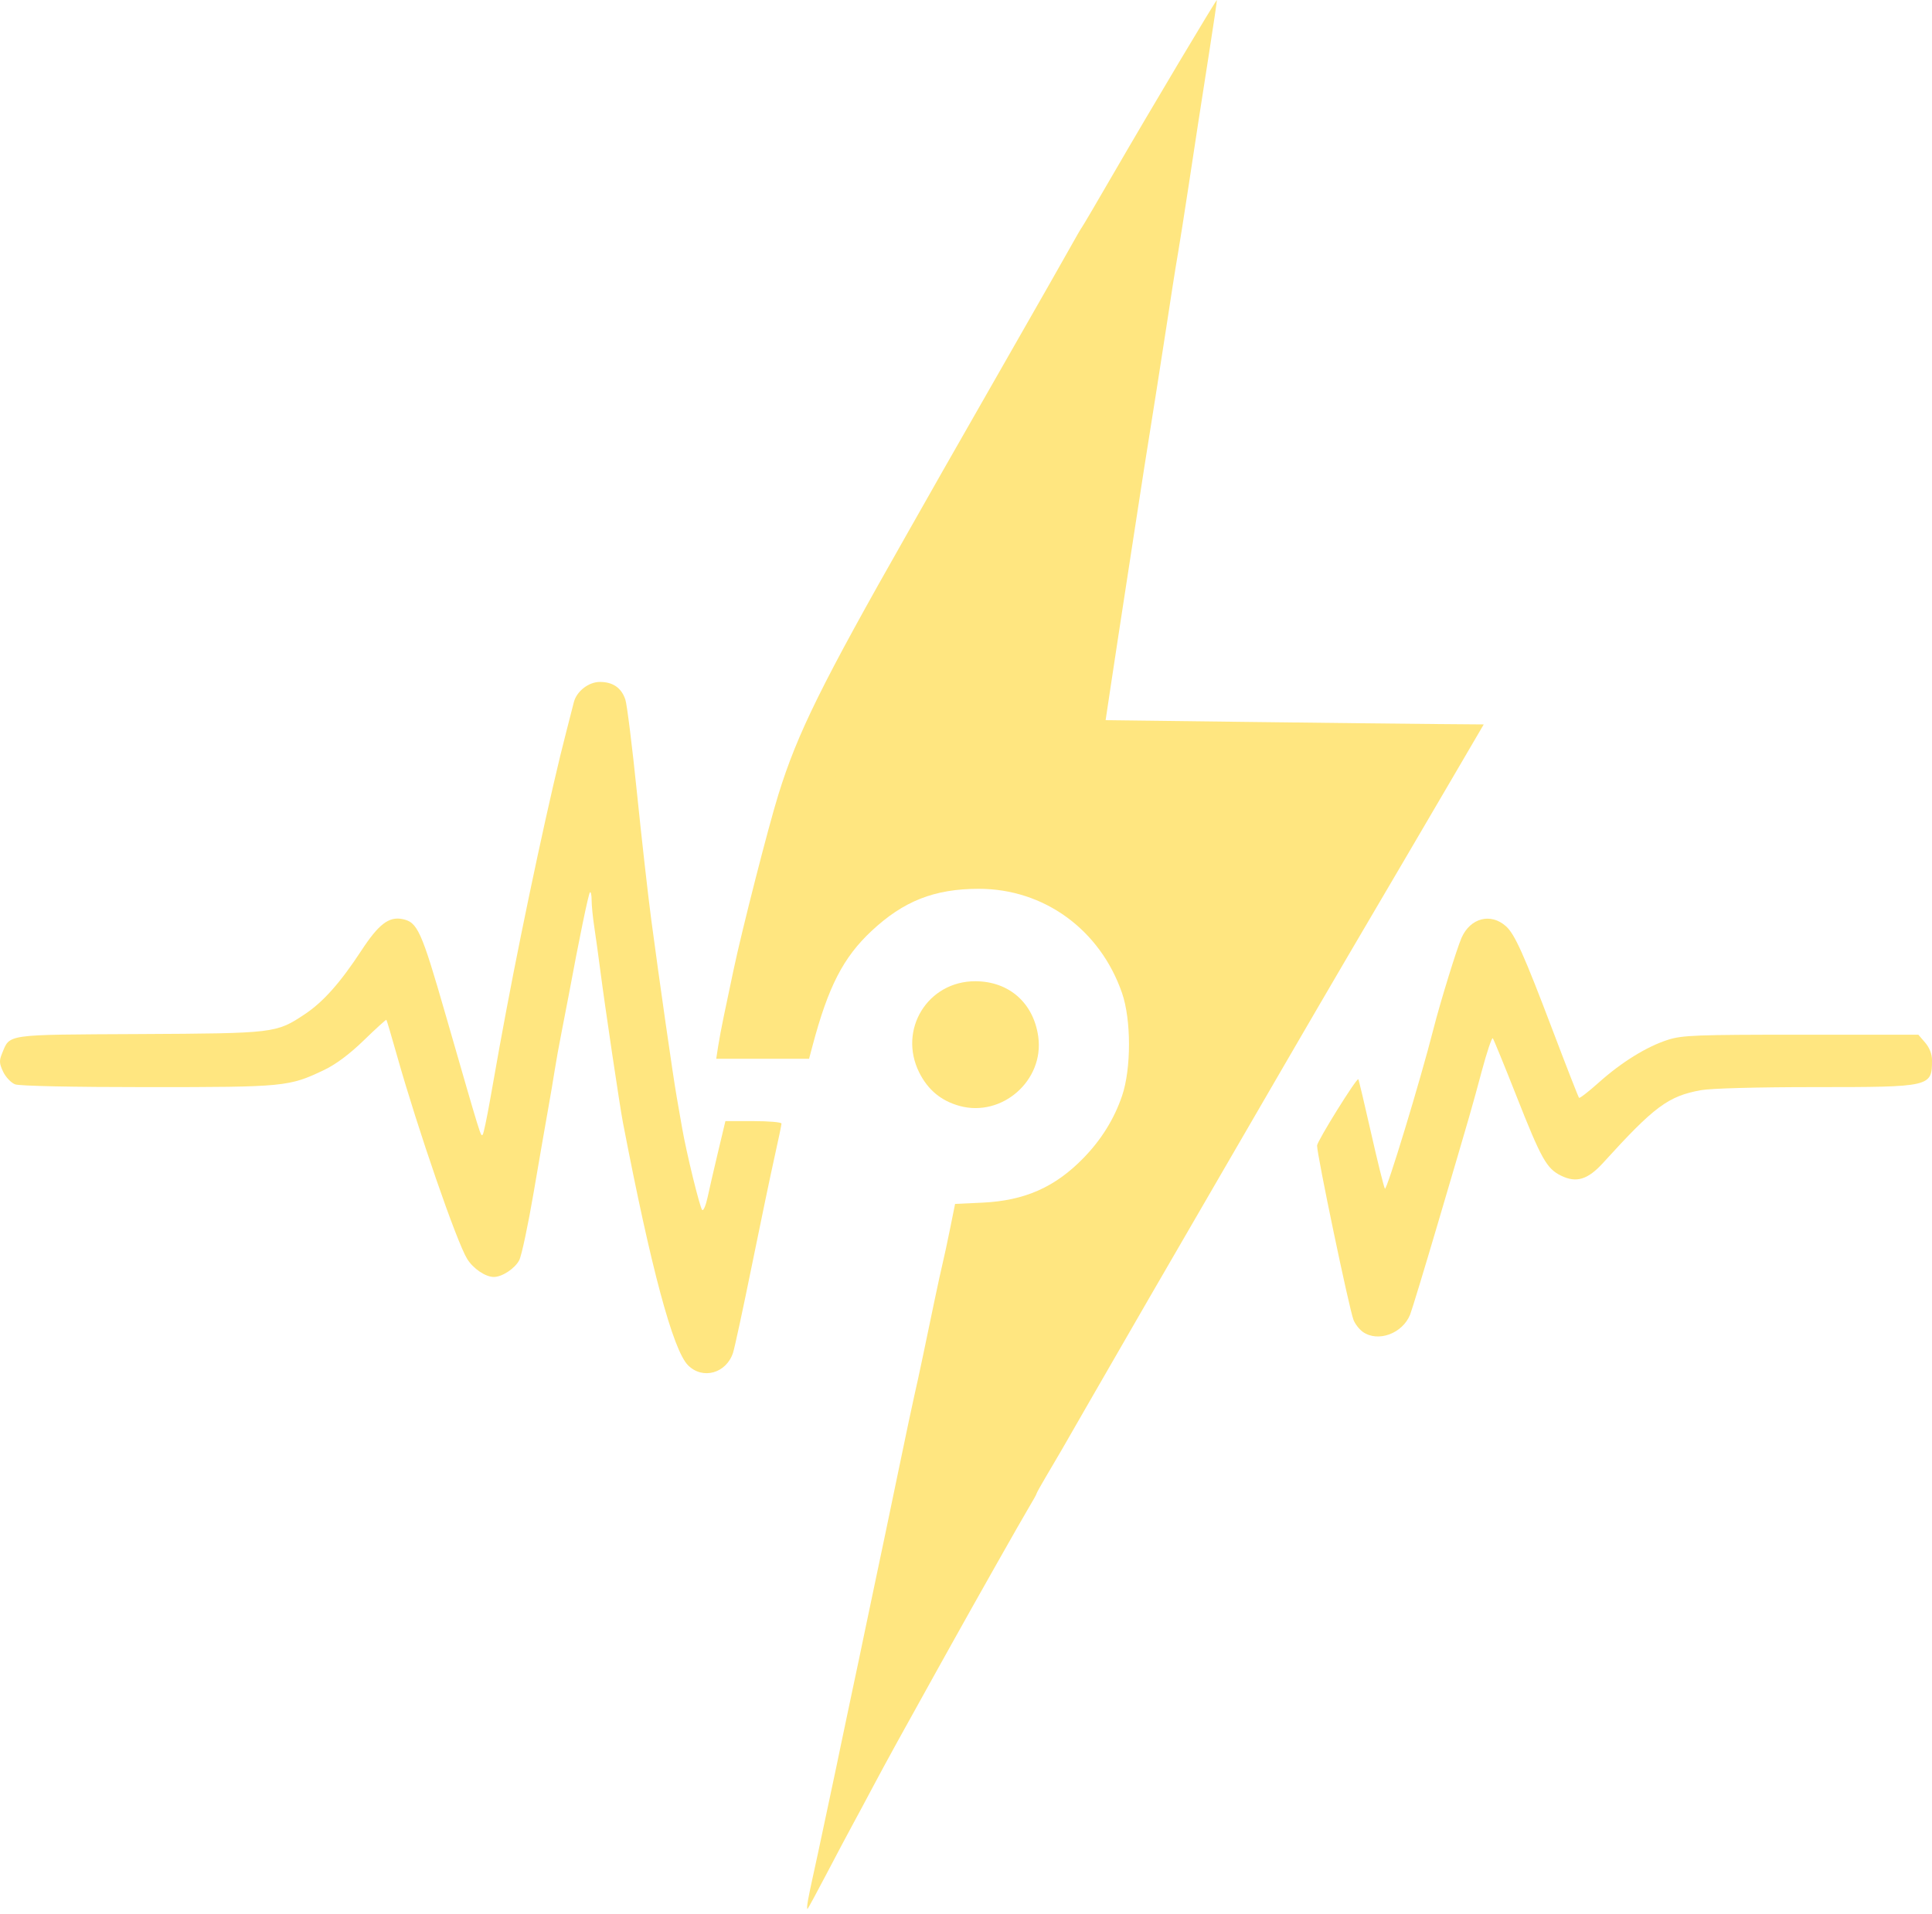
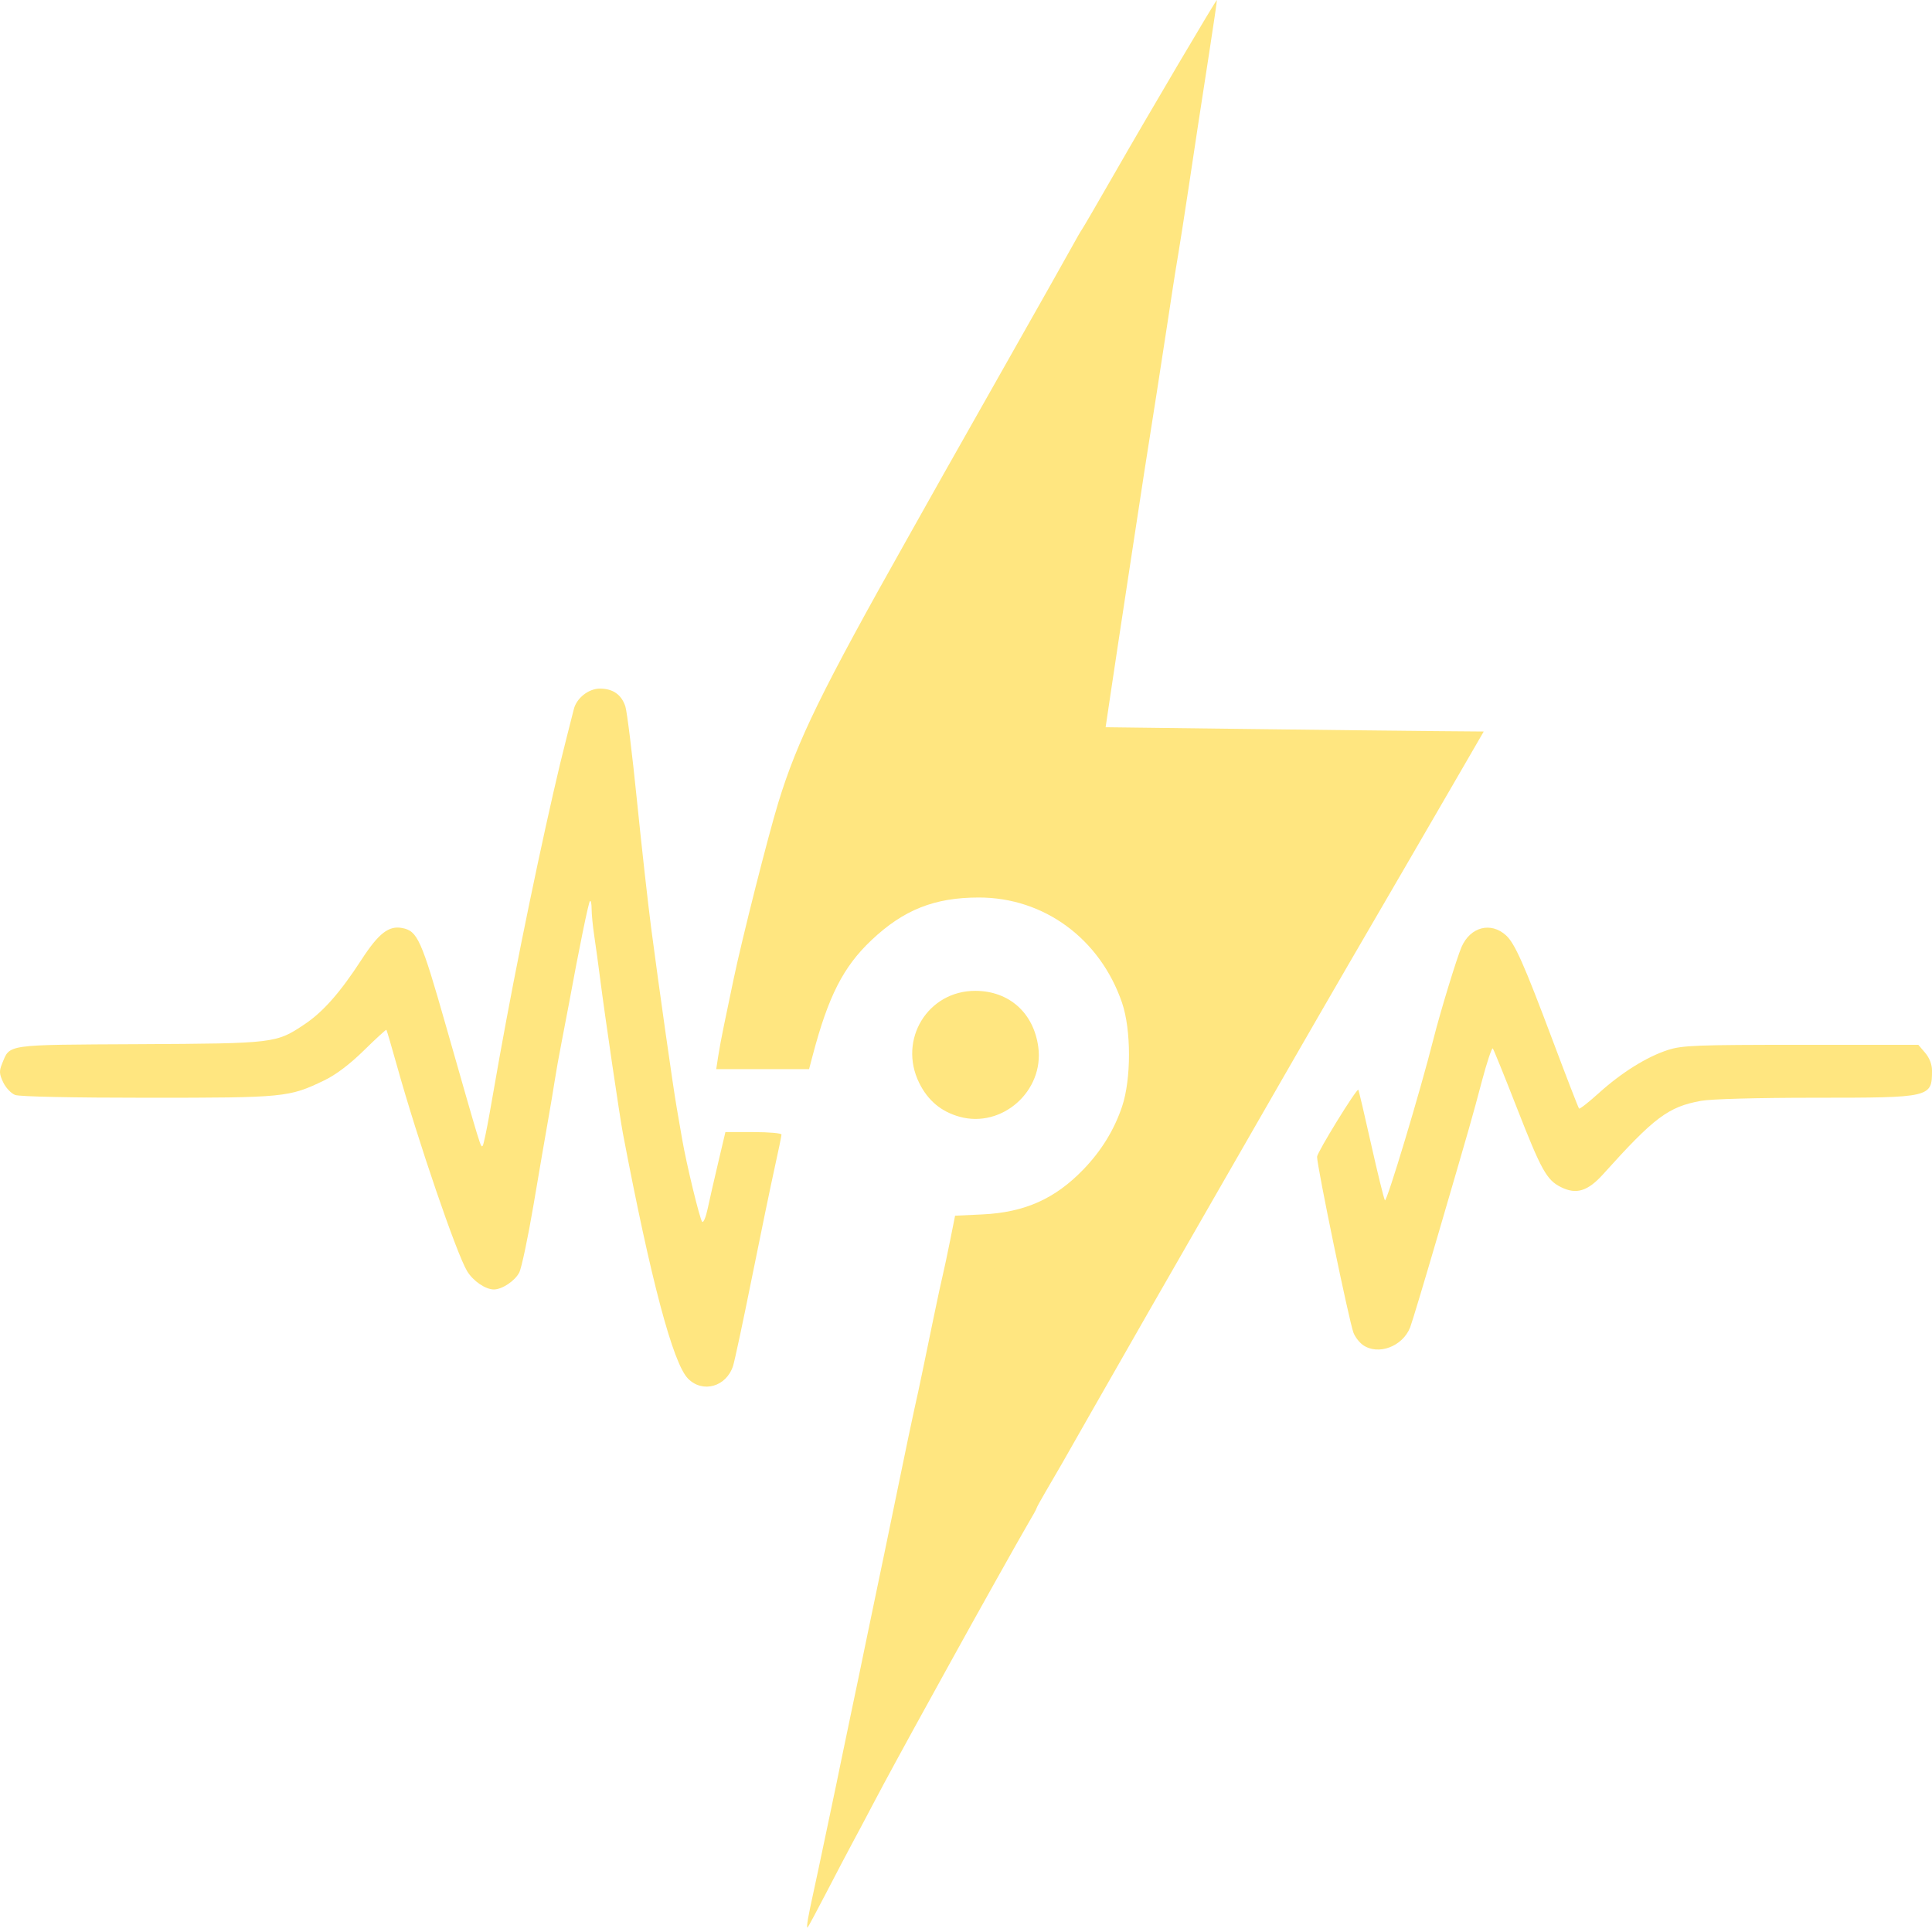
- <svg xmlns="http://www.w3.org/2000/svg" viewBox="0 0 180.386 178.659" fill="#ffe680" role="img" aria-label="Watt a Beat">
-   <g transform="translate(447.6372,-387.6081)">
-     <path d="m -358.051,490.876 c -1.718,-0.474 -2.952,-1.499 -3.762,-3.123 -1.992,-3.997 0.795,-8.528 5.24,-8.518 3.153,0.007 5.444,2.031 5.877,5.191 0.559,4.079 -3.392,7.544 -7.356,6.45 z" />
-     <path d="m -320.39,511.98 c -0.333,-0.233 -0.726,-0.739 -0.875,-1.124 -0.41,-1.064 -3.401,-15.378 -3.401,-16.276 0,-0.401 3.697,-6.348 3.851,-6.194 0.043,0.043 0.575,2.279 1.182,4.971 0.608,2.691 1.192,5.052 1.3,5.245 0.153,0.277 3.331,-10.174 4.532,-14.905 0.623,-2.454 2.187,-7.529 2.626,-8.522 0.821,-1.857 2.736,-2.349 4.154,-1.068 0.819,0.741 1.669,2.635 4.349,9.701 1.293,3.408 2.403,6.249 2.467,6.313 0.064,0.064 0.896,-0.581 1.849,-1.434 2.124,-1.902 4.492,-3.363 6.466,-3.989 1.329,-0.422 2.66,-0.472 12.426,-0.472 h 10.937 l 0.638,0.742 c 0.401,0.466 0.638,1.073 0.638,1.632 0,2.5 -0.089,2.52 -10.918,2.52 -5.407,0 -9.729,0.117 -10.663,0.288 -3.052,0.559 -4.342,1.518 -9.115,6.773 -1.439,1.584 -2.506,1.912 -3.937,1.21 -1.347,-0.661 -1.84,-1.54 -4.158,-7.414 -1.133,-2.872 -2.13,-5.309 -2.216,-5.416 -0.085,-0.107 -0.546,1.262 -1.024,3.043 -0.958,3.571 -0.926,3.459 -4.138,14.349 -1.245,4.22 -2.395,8.003 -2.556,8.406 -0.709,1.776 -2.996,2.616 -4.415,1.622 z" />
-     <path d="m -383.397,515.096 c -1.407,-1.407 -3.47,-9.099 -6.079,-22.668 -0.298,-1.55 -1.68,-10.846 -2.124,-14.287 -0.169,-1.31 -0.418,-3.105 -0.553,-3.99 -0.135,-0.885 -0.246,-2.006 -0.246,-2.491 0,-0.485 -0.071,-0.811 -0.158,-0.724 -0.136,0.136 -1.021,4.425 -1.952,9.455 -0.148,0.8 -0.459,2.408 -0.69,3.572 -0.231,1.164 -0.522,2.772 -0.645,3.572 -0.123,0.8 -0.406,2.467 -0.628,3.704 -0.222,1.237 -0.829,4.731 -1.347,7.765 -0.519,3.034 -1.121,5.86 -1.338,6.279 -0.4,0.774 -1.599,1.566 -2.37,1.566 -0.784,0 -1.93,-0.775 -2.493,-1.687 -0.978,-1.583 -4.596,-12.063 -6.541,-18.951 -0.514,-1.819 -0.964,-3.337 -1,-3.374 -0.036,-0.037 -0.98,0.821 -2.098,1.907 -1.325,1.287 -2.613,2.251 -3.701,2.77 -3.29,1.57 -3.673,1.608 -16.484,1.608 -6.979,0 -11.976,-0.104 -12.381,-0.259 -0.374,-0.142 -0.876,-0.669 -1.116,-1.172 -0.365,-0.765 -0.382,-1.042 -0.107,-1.707 0.761,-1.836 0.162,-1.752 12.81,-1.817 12.669,-0.066 12.786,-0.08 15.447,-1.846 1.726,-1.146 3.323,-2.941 5.302,-5.962 1.603,-2.446 2.551,-3.176 3.809,-2.932 1.428,0.278 1.773,1.04 4.066,8.998 3.364,11.673 3.256,11.324 3.447,11.133 0.076,-0.076 0.377,-1.492 0.671,-3.147 0.916,-5.169 0.991,-5.585 1.526,-8.433 1.692,-9.005 4.215,-20.725 5.61,-26.061 0.304,-1.164 0.616,-2.382 0.693,-2.706 0.246,-1.034 1.375,-1.925 2.439,-1.925 1.219,0 2.021,0.558 2.38,1.654 0.154,0.472 0.64,4.371 1.078,8.664 0.439,4.293 1.042,9.651 1.342,11.906 0.743,5.6 2.037,14.618 2.363,16.47 0.147,0.837 0.378,2.161 0.513,2.944 0.397,2.299 1.649,7.422 1.874,7.665 0.114,0.123 0.344,-0.413 0.51,-1.191 0.167,-0.778 0.608,-2.695 0.982,-4.259 l 0.678,-2.844 h 2.618 c 1.44,0 2.618,0.103 2.618,0.229 0,0.126 -0.291,1.525 -0.646,3.109 -0.355,1.584 -1.31,6.154 -2.122,10.156 -0.812,4.002 -1.601,7.661 -1.754,8.132 -0.627,1.928 -2.833,2.545 -4.203,1.175 z" />
-     <path d="m -372.198,565.055 c 0.092,-0.509 0.276,-1.402 0.408,-1.984 0.132,-0.582 0.365,-1.654 0.518,-2.381 0.153,-0.728 0.647,-3.049 1.098,-5.159 0.451,-2.11 0.928,-4.372 1.058,-5.027 0.131,-0.655 0.607,-2.917 1.058,-5.027 0.451,-2.11 0.928,-4.372 1.058,-5.027 0.131,-0.655 0.606,-2.917 1.055,-5.027 0.45,-2.11 1.409,-6.694 2.132,-10.186 0.723,-3.493 1.428,-6.826 1.566,-7.408 0.138,-0.582 0.488,-2.189 0.776,-3.572 0.289,-1.382 0.773,-3.704 1.077,-5.159 0.304,-1.455 0.655,-3.063 0.78,-3.572 0.125,-0.509 0.435,-1.955 0.689,-3.212 l 0.461,-2.286 2.544,-0.118 c 3.956,-0.184 6.799,-1.442 9.462,-4.186 1.658,-1.709 2.852,-3.635 3.584,-5.784 0.864,-2.534 0.863,-7.1 -1.9e-4,-9.6 -2.049,-5.929 -7.294,-9.744 -13.389,-9.736 -4.138,0.005 -7.015,1.14 -10.014,3.949 -2.626,2.46 -4.025,5.18 -5.485,10.666 l -0.334,1.257 h -4.334 -4.334 l 0.172,-1.124 c 0.094,-0.618 0.334,-1.898 0.533,-2.844 0.199,-0.946 0.612,-2.91 0.919,-4.366 0.781,-3.703 3.223,-13.256 4.173,-16.321 1.779,-5.744 4.038,-10.319 12.056,-24.425 1.489,-2.619 3.008,-5.298 3.376,-5.953 0.368,-0.655 3.02,-5.298 5.893,-10.319 2.873,-5.02 5.585,-9.783 6.026,-10.583 0.441,-0.8 0.891,-1.574 1,-1.72 0.109,-0.146 1.473,-2.467 3.031,-5.159 3.232,-5.586 9.508,-16.116 9.566,-16.051 0.021,0.024 -0.306,2.246 -0.728,4.938 -0.422,2.692 -0.876,5.609 -1.009,6.482 -0.133,0.873 -0.55,3.612 -0.927,6.085 -0.377,2.474 -0.799,5.153 -0.937,5.953 -0.139,0.8 -0.376,2.259 -0.527,3.241 -0.151,0.982 -0.394,2.56 -0.539,3.506 -0.6,3.902 -1.203,7.738 -2.121,13.494 -0.139,0.873 -0.681,4.385 -1.204,7.805 -0.523,3.42 -1.062,6.932 -1.198,7.805 -0.136,0.873 -0.461,3.016 -0.723,4.763 l -0.476,3.175 13.113,0.161 c 7.212,0.089 15.156,0.178 17.652,0.198 l 4.539,0.037 -3.057,5.226 c -1.682,2.874 -3.617,6.178 -4.302,7.342 -4.59,7.808 -6.87,11.696 -8.146,13.891 -0.804,1.382 -2.258,3.883 -3.232,5.556 -0.973,1.673 -3.53,6.079 -5.682,9.79 -2.152,3.711 -5.224,9.009 -6.827,11.774 -1.603,2.765 -4.041,6.992 -5.418,9.393 -2.76,4.814 -3.052,5.318 -4.259,7.354 -0.457,0.77 -0.831,1.447 -0.831,1.504 0,0.057 -0.345,0.677 -0.766,1.377 -0.65,1.082 -5.051,8.863 -7.23,12.784 -0.364,0.655 -0.994,1.786 -1.399,2.514 -2.889,5.182 -4.729,8.53 -5.818,10.583 -0.694,1.31 -1.588,2.977 -1.986,3.704 -0.398,0.728 -1.471,2.752 -2.385,4.498 -0.914,1.746 -1.72,3.235 -1.792,3.307 -0.072,0.073 -0.055,-0.284 0.037,-0.794 z" />
-     <path d="m -360.842,535.686 c 0.357,-0.655 1.037,-1.905 1.512,-2.778 0.474,-0.873 1.072,-1.945 1.327,-2.381 0.255,-0.437 0.758,-1.33 1.117,-1.984 1.964,-3.58 6.525,-11.609 11.792,-20.756 10.574,-18.363 13.548,-23.508 16.145,-27.927 1.24,-2.11 3.048,-5.206 4.017,-6.879 0.969,-1.673 3.093,-5.323 4.718,-8.111 1.626,-2.788 2.956,-5.139 2.956,-5.226 0,-0.086 -7.325,-0.157 -16.277,-0.157 h -16.277 l 0.122,-0.595 c 0.067,-0.327 0.246,-1.369 0.398,-2.315 0.152,-0.946 0.699,-4.339 1.217,-7.541 0.518,-3.201 1.111,-6.892 1.319,-8.202 0.208,-1.31 0.741,-4.643 1.186,-7.408 2.091,-13.017 3.64,-23.026 3.574,-23.099 -0.04,-0.044 -0.309,0.313 -0.598,0.794 -1.288,2.143 -17.849,31.217 -19.638,34.476 -0.479,0.873 -1.318,2.361 -1.864,3.307 -1.551,2.688 -4.375,8.397 -5.235,10.583 -0.694,1.763 -2.28,6.717 -2.965,9.26 -0.137,0.509 -0.478,1.759 -0.758,2.778 -0.28,1.019 -0.771,3.043 -1.092,4.498 -0.321,1.455 -0.689,2.991 -0.82,3.413 -0.672,2.175 -0.039,1.917 1.14,-0.465 3.338,-6.746 7.666,-10.353 14.028,-11.692 4.825,-1.015 9.789,0.103 14.093,3.175 3.337,2.381 5.818,6.234 6.908,10.728 0.42,1.733 0.478,6.053 0.1,7.541 -1.109,4.37 -2.444,6.815 -5.283,9.676 -2.59,2.61 -5.202,4.101 -8.577,4.897 -2.369,0.558 -1.986,-0.239 -3.608,7.52 -0.593,2.838 -1.255,5.933 -1.47,6.879 -0.216,0.946 -0.506,2.226 -0.645,2.844 -0.139,0.618 -0.38,1.69 -0.536,2.381 -0.625,2.775 -0.798,3.565 -1.843,8.401 -0.597,2.765 -1.151,5.265 -1.229,5.556 -0.21,0.776 0.274,0.225 1.046,-1.191 z" />
+ <svg xmlns="http://www.w3.org/2000/svg" viewBox="0 0 180 180" fill="#ffe680" role="img" aria-label="Watt a Beat" version="1.1" id="svg5" xml:space="preserve" width="180" height="180">
+   <defs id="defs5" />
+   <g id="g6" transform="scale(0.9978598,1.007506)">
+     <g transform="translate(447.6373,-387.6082)" id="g5">
+       <path d="m -358.051,490.876 c -1.718,-0.474 -2.952,-1.499 -3.762,-3.123 -1.992,-3.997 0.795,-8.528 5.24,-8.518 3.153,0.007 5.444,2.031 5.877,5.191 0.559,4.079 -3.392,7.544 -7.356,6.45 z" id="path1" />
+       <path d="m -320.39,511.98 c -0.333,-0.233 -0.726,-0.739 -0.875,-1.124 -0.41,-1.064 -3.401,-15.378 -3.401,-16.276 0,-0.401 3.697,-6.348 3.851,-6.194 0.043,0.043 0.575,2.279 1.182,4.971 0.608,2.691 1.192,5.052 1.3,5.245 0.153,0.277 3.331,-10.174 4.532,-14.905 0.623,-2.454 2.187,-7.529 2.626,-8.522 0.821,-1.857 2.736,-2.349 4.154,-1.068 0.819,0.741 1.669,2.635 4.349,9.701 1.293,3.408 2.403,6.249 2.467,6.313 0.064,0.064 0.896,-0.581 1.849,-1.434 2.124,-1.902 4.492,-3.363 6.466,-3.989 1.329,-0.422 2.66,-0.472 12.426,-0.472 h 10.937 l 0.638,0.742 c 0.401,0.466 0.638,1.073 0.638,1.632 0,2.5 -0.089,2.52 -10.918,2.52 -5.407,0 -9.729,0.117 -10.663,0.288 -3.052,0.559 -4.342,1.518 -9.115,6.773 -1.439,1.584 -2.506,1.912 -3.937,1.21 -1.347,-0.661 -1.84,-1.54 -4.158,-7.414 -1.133,-2.872 -2.13,-5.309 -2.216,-5.416 -0.085,-0.107 -0.546,1.262 -1.024,3.043 -0.958,3.571 -0.926,3.459 -4.138,14.349 -1.245,4.22 -2.395,8.003 -2.556,8.406 -0.709,1.776 -2.996,2.616 -4.415,1.622 z" id="path2" />
+       <path d="m -383.397,515.096 c -1.407,-1.407 -3.47,-9.099 -6.079,-22.668 -0.298,-1.55 -1.68,-10.846 -2.124,-14.287 -0.169,-1.31 -0.418,-3.105 -0.553,-3.99 -0.135,-0.885 -0.246,-2.006 -0.246,-2.491 0,-0.485 -0.071,-0.811 -0.158,-0.724 -0.136,0.136 -1.021,4.425 -1.952,9.455 -0.148,0.8 -0.459,2.408 -0.69,3.572 -0.231,1.164 -0.522,2.772 -0.645,3.572 -0.123,0.8 -0.406,2.467 -0.628,3.704 -0.222,1.237 -0.829,4.731 -1.347,7.765 -0.519,3.034 -1.121,5.86 -1.338,6.279 -0.4,0.774 -1.599,1.566 -2.37,1.566 -0.784,0 -1.93,-0.775 -2.493,-1.687 -0.978,-1.583 -4.596,-12.063 -6.541,-18.951 -0.514,-1.819 -0.964,-3.337 -1,-3.374 -0.036,-0.037 -0.98,0.821 -2.098,1.907 -1.325,1.287 -2.613,2.251 -3.701,2.77 -3.29,1.57 -3.673,1.608 -16.484,1.608 -6.979,0 -11.976,-0.104 -12.381,-0.259 -0.374,-0.142 -0.876,-0.669 -1.116,-1.172 -0.365,-0.765 -0.382,-1.042 -0.107,-1.707 0.761,-1.836 0.162,-1.752 12.81,-1.817 12.669,-0.066 12.786,-0.08 15.447,-1.846 1.726,-1.146 3.323,-2.941 5.302,-5.962 1.603,-2.446 2.551,-3.176 3.809,-2.932 1.428,0.278 1.773,1.04 4.066,8.998 3.364,11.673 3.256,11.324 3.447,11.133 0.076,-0.076 0.377,-1.492 0.671,-3.147 0.916,-5.169 0.991,-5.585 1.526,-8.433 1.692,-9.005 4.215,-20.725 5.61,-26.061 0.304,-1.164 0.616,-2.382 0.693,-2.706 0.246,-1.034 1.375,-1.925 2.439,-1.925 1.219,0 2.021,0.558 2.38,1.654 0.154,0.472 0.64,4.371 1.078,8.664 0.439,4.293 1.042,9.651 1.342,11.906 0.743,5.6 2.037,14.618 2.363,16.47 0.147,0.837 0.378,2.161 0.513,2.944 0.397,2.299 1.649,7.422 1.874,7.665 0.114,0.123 0.344,-0.413 0.51,-1.191 0.167,-0.778 0.608,-2.695 0.982,-4.259 l 0.678,-2.844 h 2.618 c 1.44,0 2.618,0.103 2.618,0.229 0,0.126 -0.291,1.525 -0.646,3.109 -0.355,1.584 -1.31,6.154 -2.122,10.156 -0.812,4.002 -1.601,7.661 -1.754,8.132 -0.627,1.928 -2.833,2.545 -4.203,1.175 z" id="path3" />
+       <path d="m -372.198,565.055 c 0.092,-0.509 0.276,-1.402 0.408,-1.984 0.132,-0.582 0.365,-1.654 0.518,-2.381 0.153,-0.728 0.647,-3.049 1.098,-5.159 0.451,-2.11 0.928,-4.372 1.058,-5.027 0.131,-0.655 0.607,-2.917 1.058,-5.027 0.451,-2.11 0.928,-4.372 1.058,-5.027 0.131,-0.655 0.606,-2.917 1.055,-5.027 0.45,-2.11 1.409,-6.694 2.132,-10.186 0.723,-3.493 1.428,-6.826 1.566,-7.408 0.138,-0.582 0.488,-2.189 0.776,-3.572 0.289,-1.382 0.773,-3.704 1.077,-5.159 0.304,-1.455 0.655,-3.063 0.78,-3.572 0.125,-0.509 0.435,-1.955 0.689,-3.212 l 0.461,-2.286 2.544,-0.118 c 3.956,-0.184 6.799,-1.442 9.462,-4.186 1.658,-1.709 2.852,-3.635 3.584,-5.784 0.864,-2.534 0.863,-7.1 -1.9e-4,-9.6 -2.049,-5.929 -7.294,-9.744 -13.389,-9.736 -4.138,0.005 -7.015,1.14 -10.014,3.949 -2.626,2.46 -4.025,5.18 -5.485,10.666 l -0.334,1.257 h -4.334 -4.334 l 0.172,-1.124 c 0.094,-0.618 0.334,-1.898 0.533,-2.844 0.199,-0.946 0.612,-2.91 0.919,-4.366 0.781,-3.703 3.223,-13.256 4.173,-16.321 1.779,-5.744 4.038,-10.319 12.056,-24.425 1.489,-2.619 3.008,-5.298 3.376,-5.953 0.368,-0.655 3.02,-5.298 5.893,-10.319 2.873,-5.02 5.585,-9.783 6.026,-10.583 0.441,-0.8 0.891,-1.574 1,-1.72 0.109,-0.146 1.473,-2.467 3.031,-5.159 3.232,-5.586 9.508,-16.116 9.566,-16.051 0.021,0.024 -0.306,2.246 -0.728,4.938 -0.422,2.692 -0.876,5.609 -1.009,6.482 -0.133,0.873 -0.55,3.612 -0.927,6.085 -0.377,2.474 -0.799,5.153 -0.937,5.953 -0.139,0.8 -0.376,2.259 -0.527,3.241 -0.151,0.982 -0.394,2.56 -0.539,3.506 -0.6,3.902 -1.203,7.738 -2.121,13.494 -0.139,0.873 -0.681,4.385 -1.204,7.805 -0.523,3.42 -1.062,6.932 -1.198,7.805 -0.136,0.873 -0.461,3.016 -0.723,4.763 l -0.476,3.175 13.113,0.161 c 7.212,0.089 15.156,0.178 17.652,0.198 l 4.539,0.037 -3.057,5.226 c -1.682,2.874 -3.617,6.178 -4.302,7.342 -4.59,7.808 -6.87,11.696 -8.146,13.891 -0.804,1.382 -2.258,3.883 -3.232,5.556 -0.973,1.673 -3.53,6.079 -5.682,9.79 -2.152,3.711 -5.224,9.009 -6.827,11.774 -1.603,2.765 -4.041,6.992 -5.418,9.393 -2.76,4.814 -3.052,5.318 -4.259,7.354 -0.457,0.77 -0.831,1.447 -0.831,1.504 0,0.057 -0.345,0.677 -0.766,1.377 -0.65,1.082 -5.051,8.863 -7.23,12.784 -0.364,0.655 -0.994,1.786 -1.399,2.514 -2.889,5.182 -4.729,8.53 -5.818,10.583 -0.694,1.31 -1.588,2.977 -1.986,3.704 -0.398,0.728 -1.471,2.752 -2.385,4.498 -0.914,1.746 -1.72,3.235 -1.792,3.307 -0.072,0.073 -0.055,-0.284 0.037,-0.794 z" id="path4" />
+       <path d="m -360.842,535.686 c 0.357,-0.655 1.037,-1.905 1.512,-2.778 0.474,-0.873 1.072,-1.945 1.327,-2.381 0.255,-0.437 0.758,-1.33 1.117,-1.984 1.964,-3.58 6.525,-11.609 11.792,-20.756 10.574,-18.363 13.548,-23.508 16.145,-27.927 1.24,-2.11 3.048,-5.206 4.017,-6.879 0.969,-1.673 3.093,-5.323 4.718,-8.111 1.626,-2.788 2.956,-5.139 2.956,-5.226 0,-0.086 -7.325,-0.157 -16.277,-0.157 h -16.277 l 0.122,-0.595 c 0.067,-0.327 0.246,-1.369 0.398,-2.315 0.152,-0.946 0.699,-4.339 1.217,-7.541 0.518,-3.201 1.111,-6.892 1.319,-8.202 0.208,-1.31 0.741,-4.643 1.186,-7.408 2.091,-13.017 3.64,-23.026 3.574,-23.099 -0.04,-0.044 -0.309,0.313 -0.598,0.794 -1.288,2.143 -17.849,31.217 -19.638,34.476 -0.479,0.873 -1.318,2.361 -1.864,3.307 -1.551,2.688 -4.375,8.397 -5.235,10.583 -0.694,1.763 -2.28,6.717 -2.965,9.26 -0.137,0.509 -0.478,1.759 -0.758,2.778 -0.28,1.019 -0.771,3.043 -1.092,4.498 -0.321,1.455 -0.689,2.991 -0.82,3.413 -0.672,2.175 -0.039,1.917 1.14,-0.465 3.338,-6.746 7.666,-10.353 14.028,-11.692 4.825,-1.015 9.789,0.103 14.093,3.175 3.337,2.381 5.818,6.234 6.908,10.728 0.42,1.733 0.478,6.053 0.1,7.541 -1.109,4.37 -2.444,6.815 -5.283,9.676 -2.59,2.61 -5.202,4.101 -8.577,4.897 -2.369,0.558 -1.986,-0.239 -3.608,7.52 -0.593,2.838 -1.255,5.933 -1.47,6.879 -0.216,0.946 -0.506,2.226 -0.645,2.844 -0.139,0.618 -0.38,1.69 -0.536,2.381 -0.625,2.775 -0.798,3.565 -1.843,8.401 -0.597,2.765 -1.151,5.265 -1.229,5.556 -0.21,0.776 0.274,0.225 1.046,-1.191 z" id="path5" />
+     </g>
  </g>
</svg>
